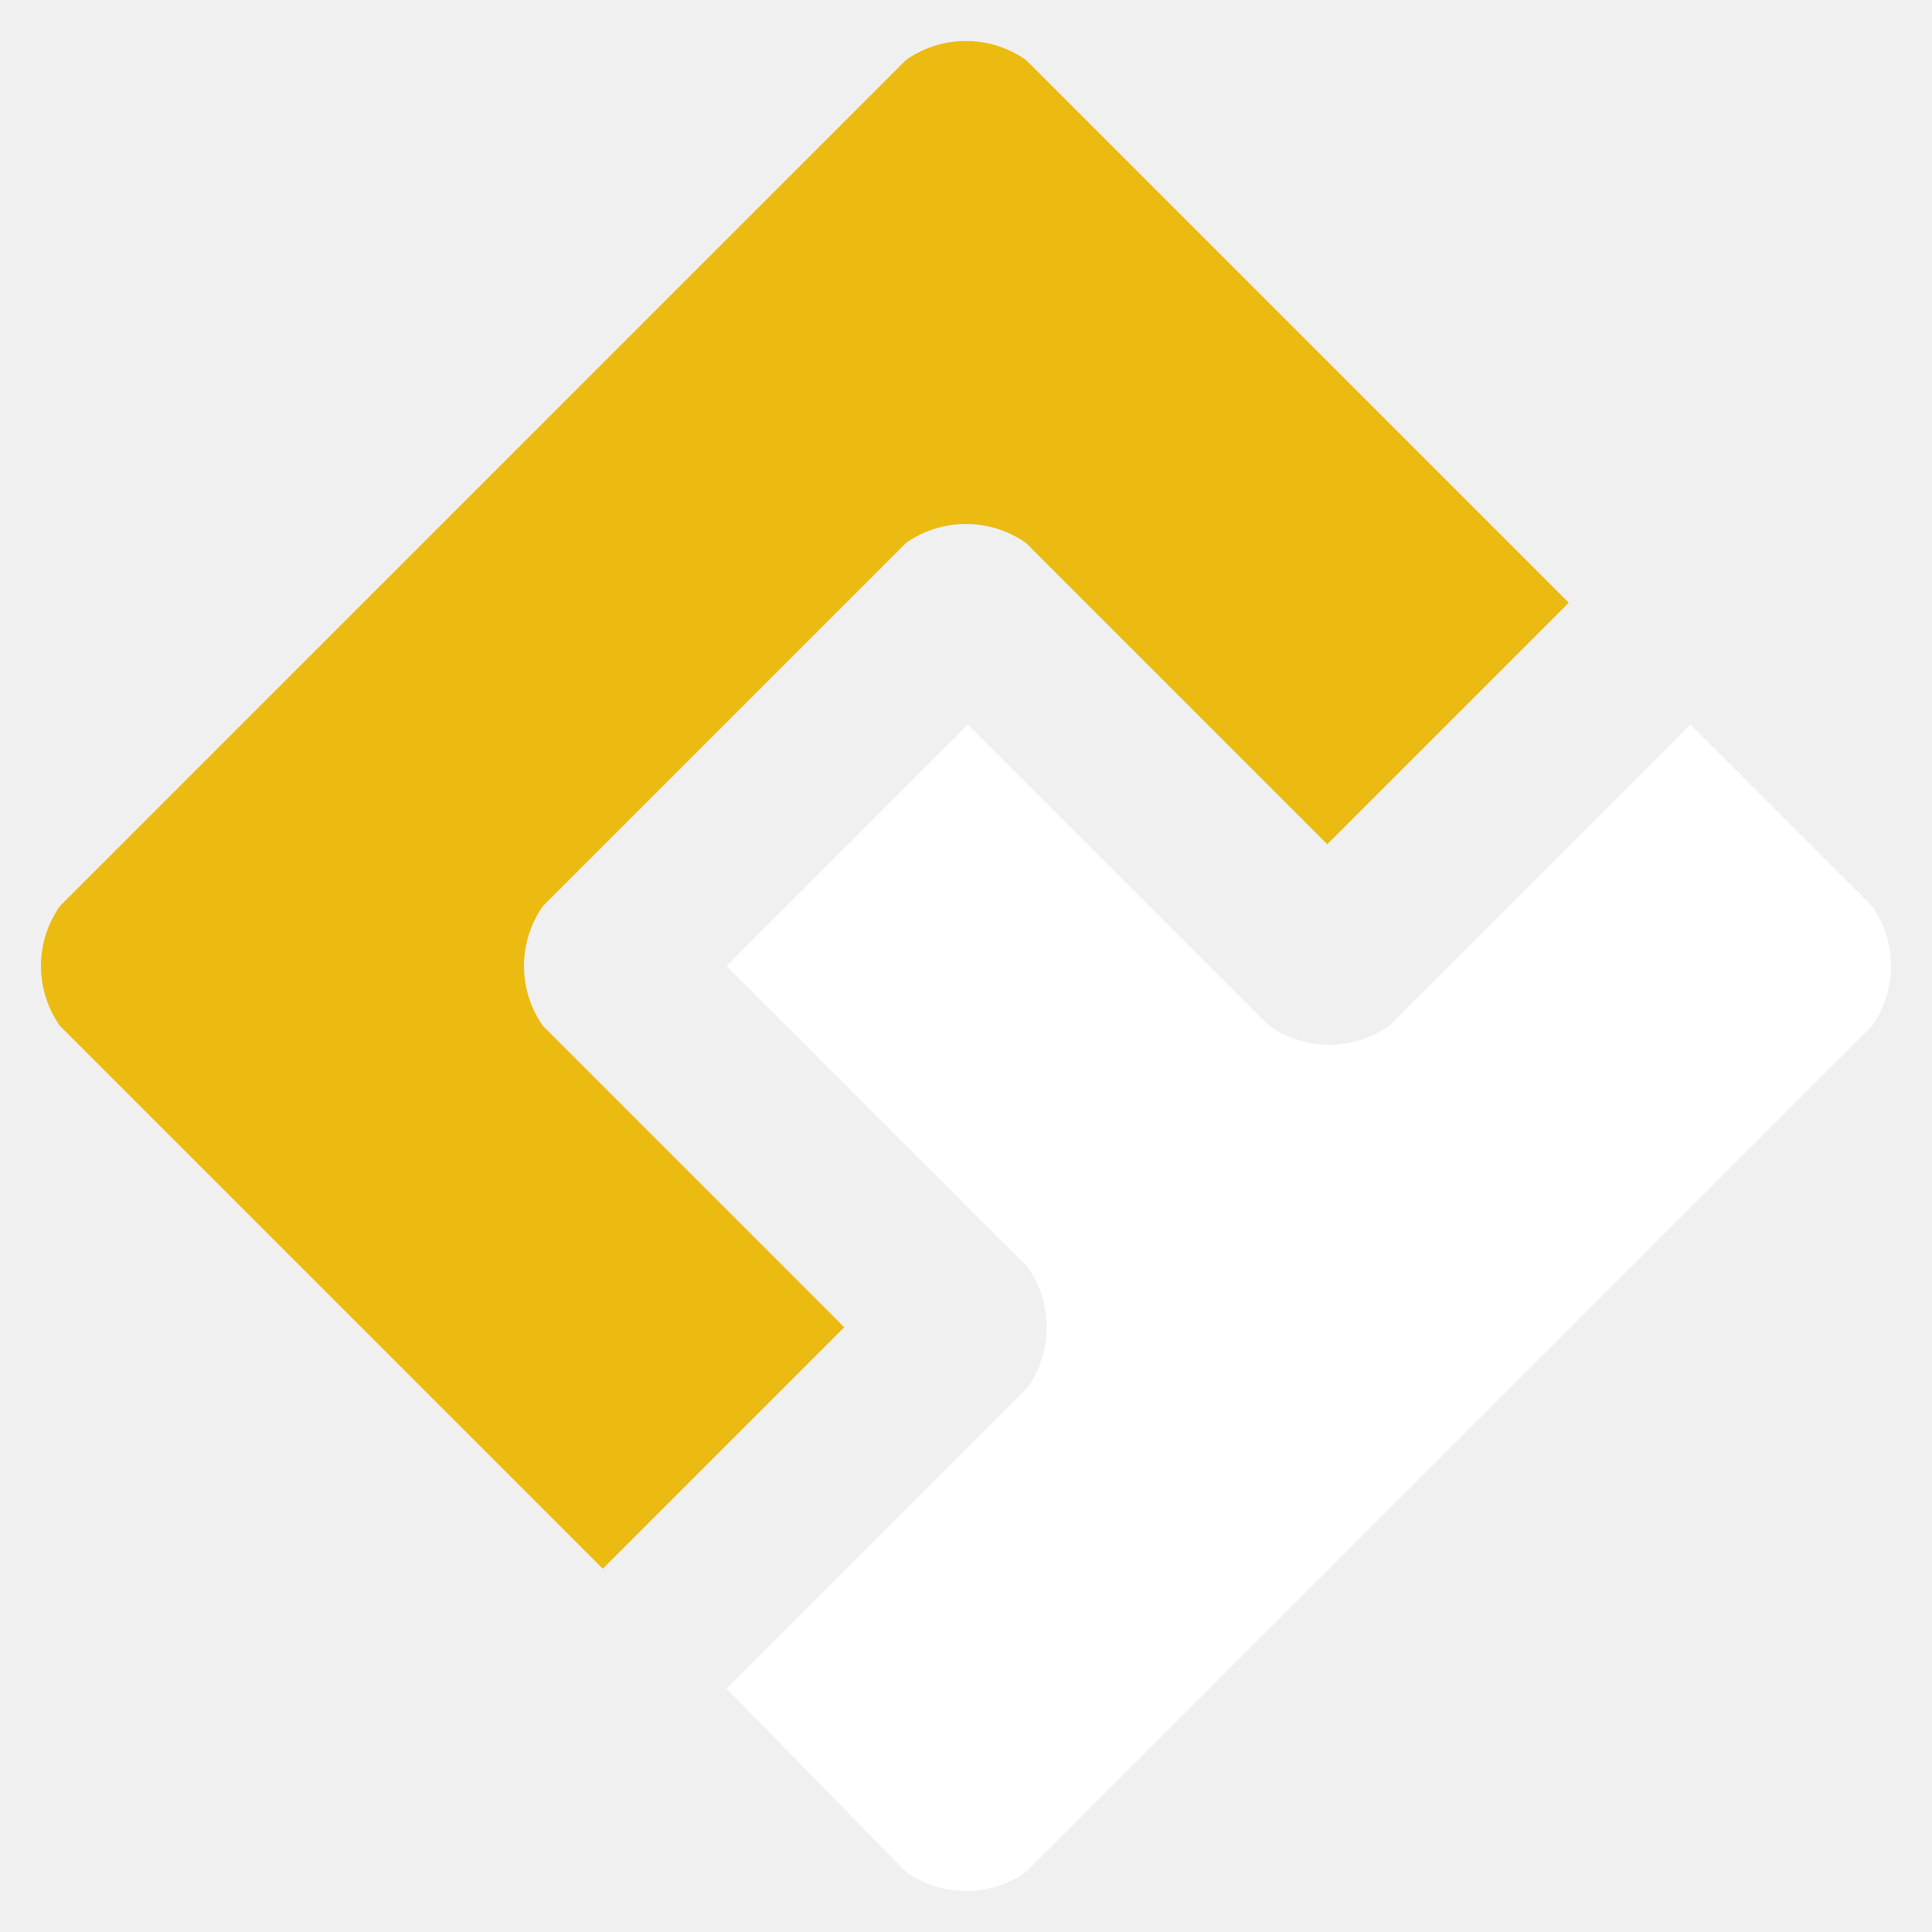
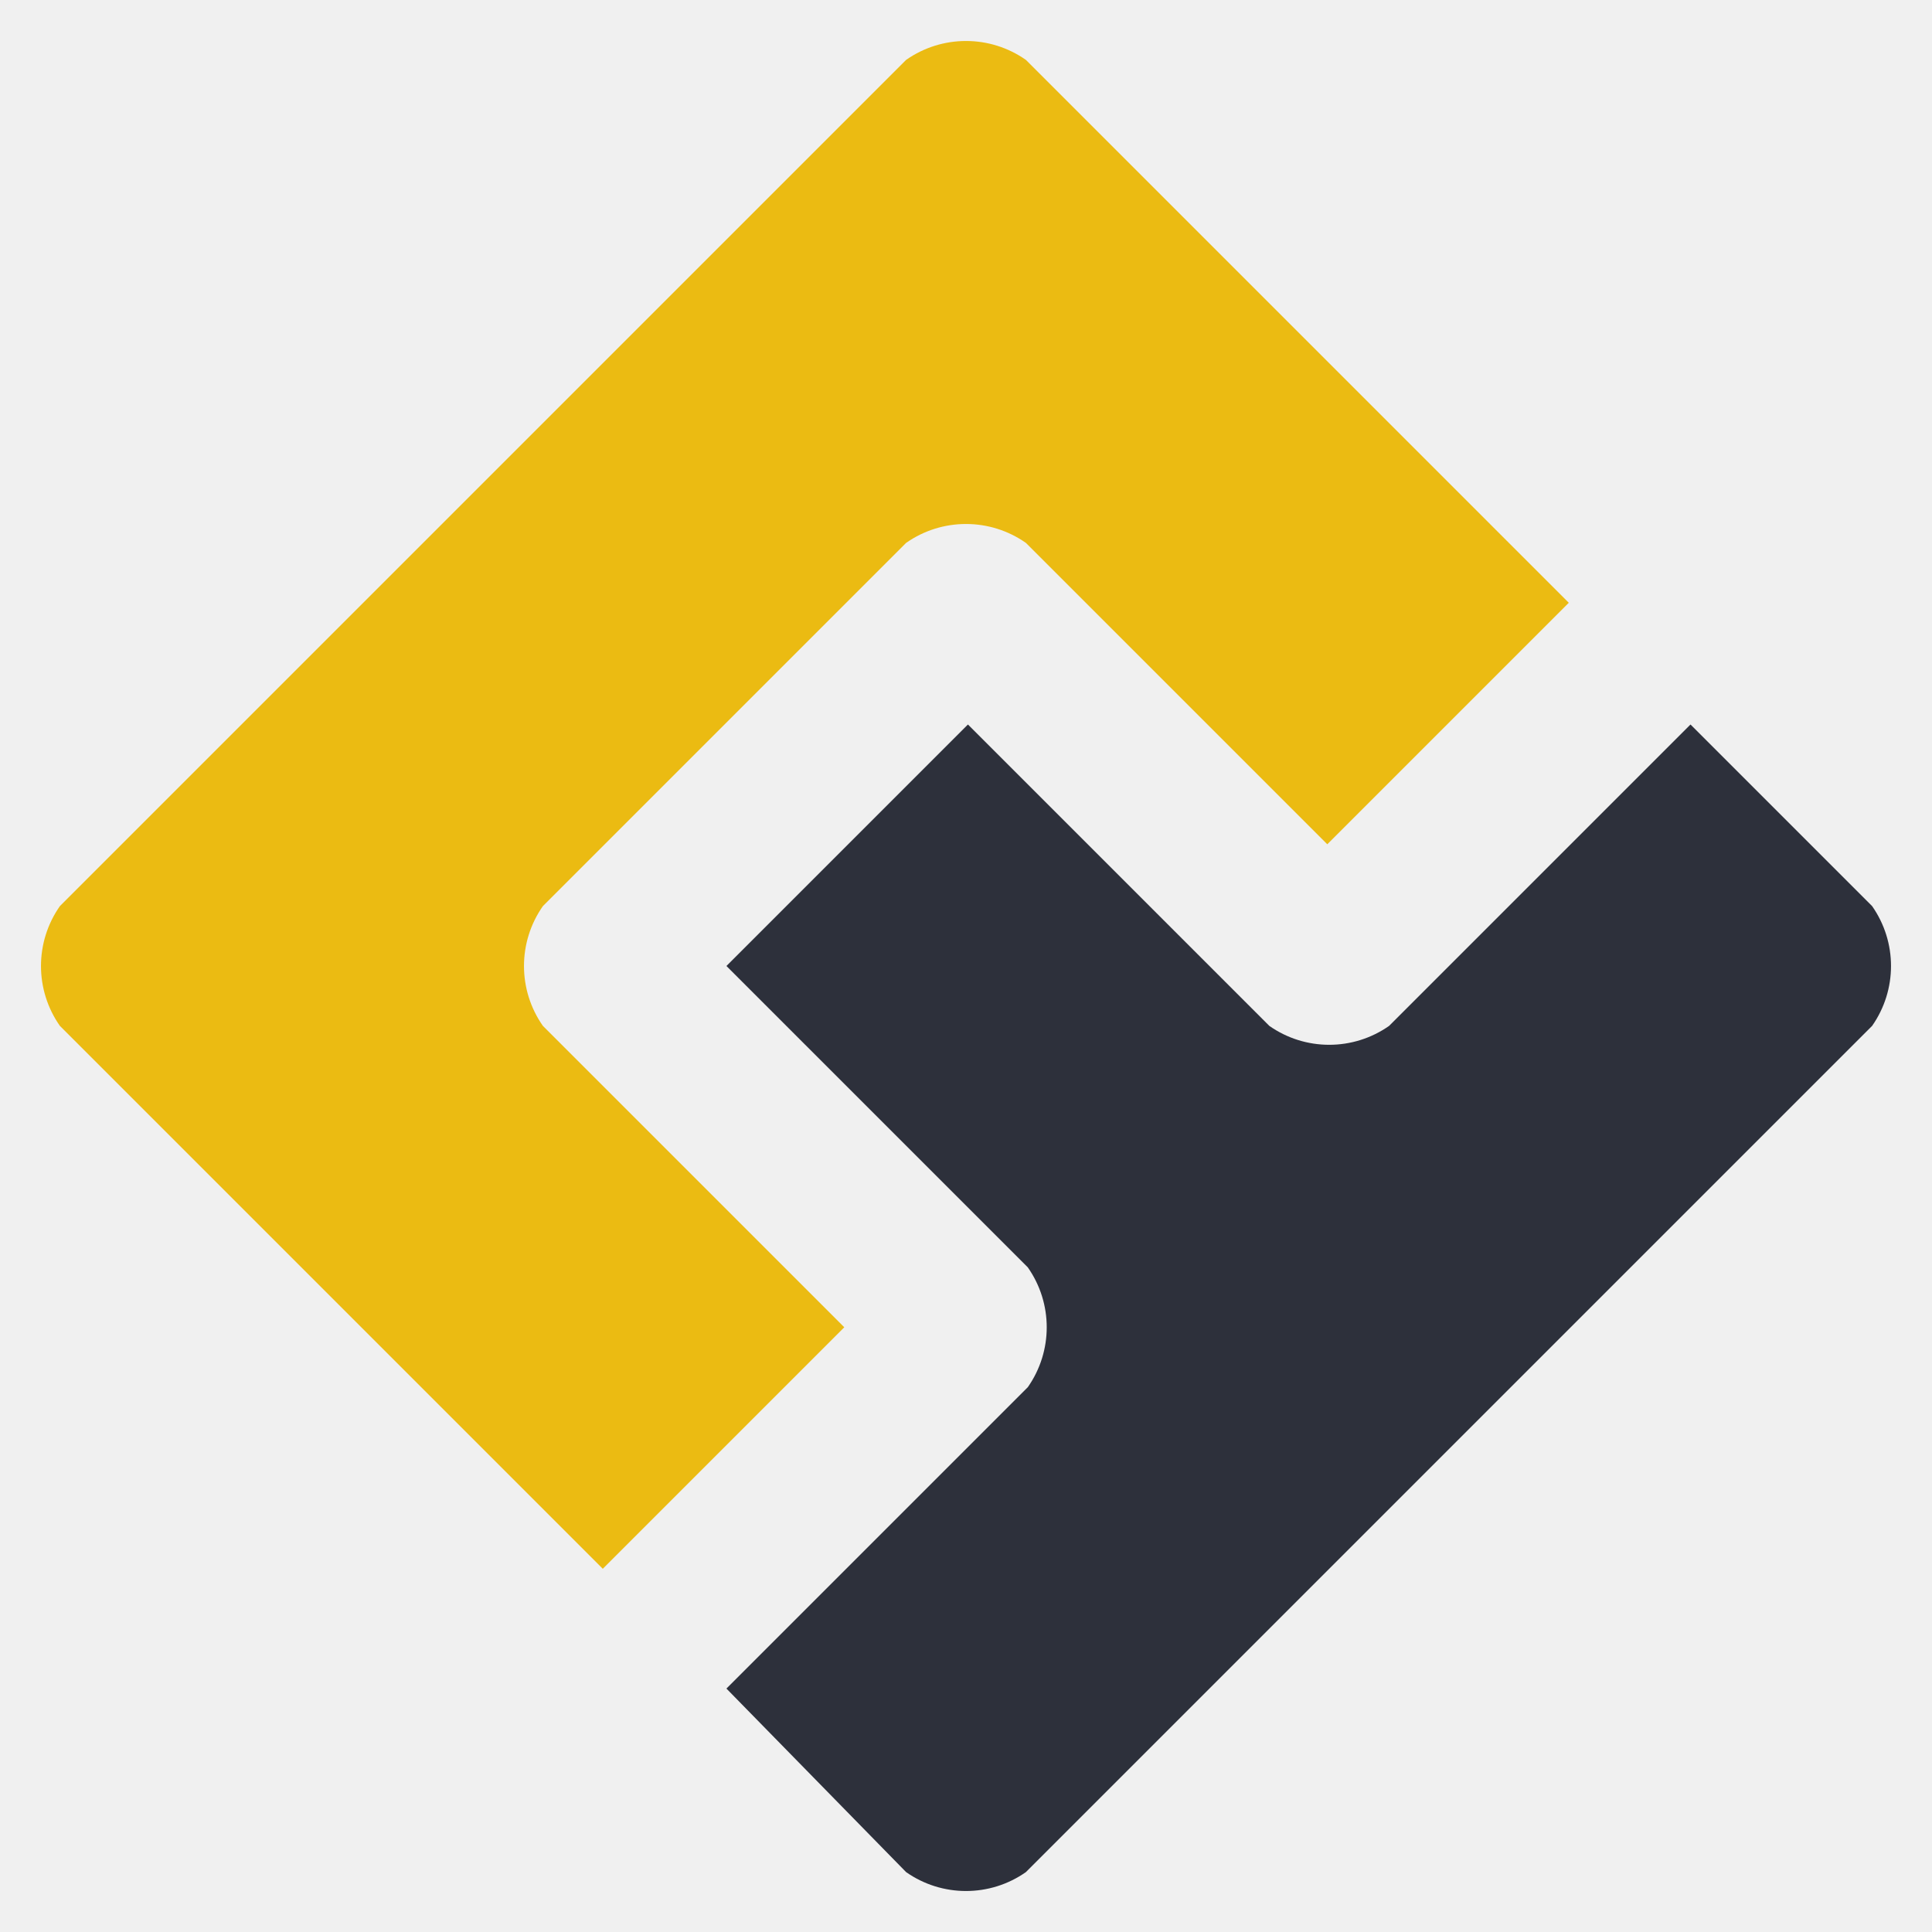
- <svg xmlns="http://www.w3.org/2000/svg" width="192" height="192" version="1.1" style="background: red">
+ <svg xmlns="http://www.w3.org/2000/svg" width="192" height="192" version="1.1" style="background: #fff">
  <defs>
    <symbol id="C">
      <path d="                 M 0.25,0.25 l -0.219,0.219 a 0.054,0.054 1 0 0 0,0.062                 l 0.281,0.281                 l 0.125,-0.125                 l -0.156,-0.156 a 0.054,0.054 1 0 1 0,-0.062                 l 0.188,-0.188 a 0.054,0.054 1 0 1 0.062,0                 l 0.156,0.156                 l 0.125,-0.125                 l -0.281,-0.281 a 0.054,0.054 1 0 0 -0.062,0 Z             " />
    </symbol>
    <symbol id="Y">
      <path d="                 M 0.469,0.969 a 0.054,0.054 1 0 0 0.062,0                 l 0.438,-0.438 a 0.054,0.054 1 0 0 0,-0.062                 l -0.094,-0.094                 l -0.156,0.156 a 0.054,0.054 1 0 1 -0.062,0                 l -0.156,-0.156                 l -0.125,0.125                 l 0.156,0.156 a 0.054,0.054 1 0 1 0,0.062                 l -0.156,0.156             " />
    </symbol>
  </defs>
  <g transform="scale(192)">
    <use href="#C" fill="#ebbb12" />
-     <use href="#Y" fill="#fff" />
+     <use href="#Y" fill="#2d303b" />
  </g>
</svg>
